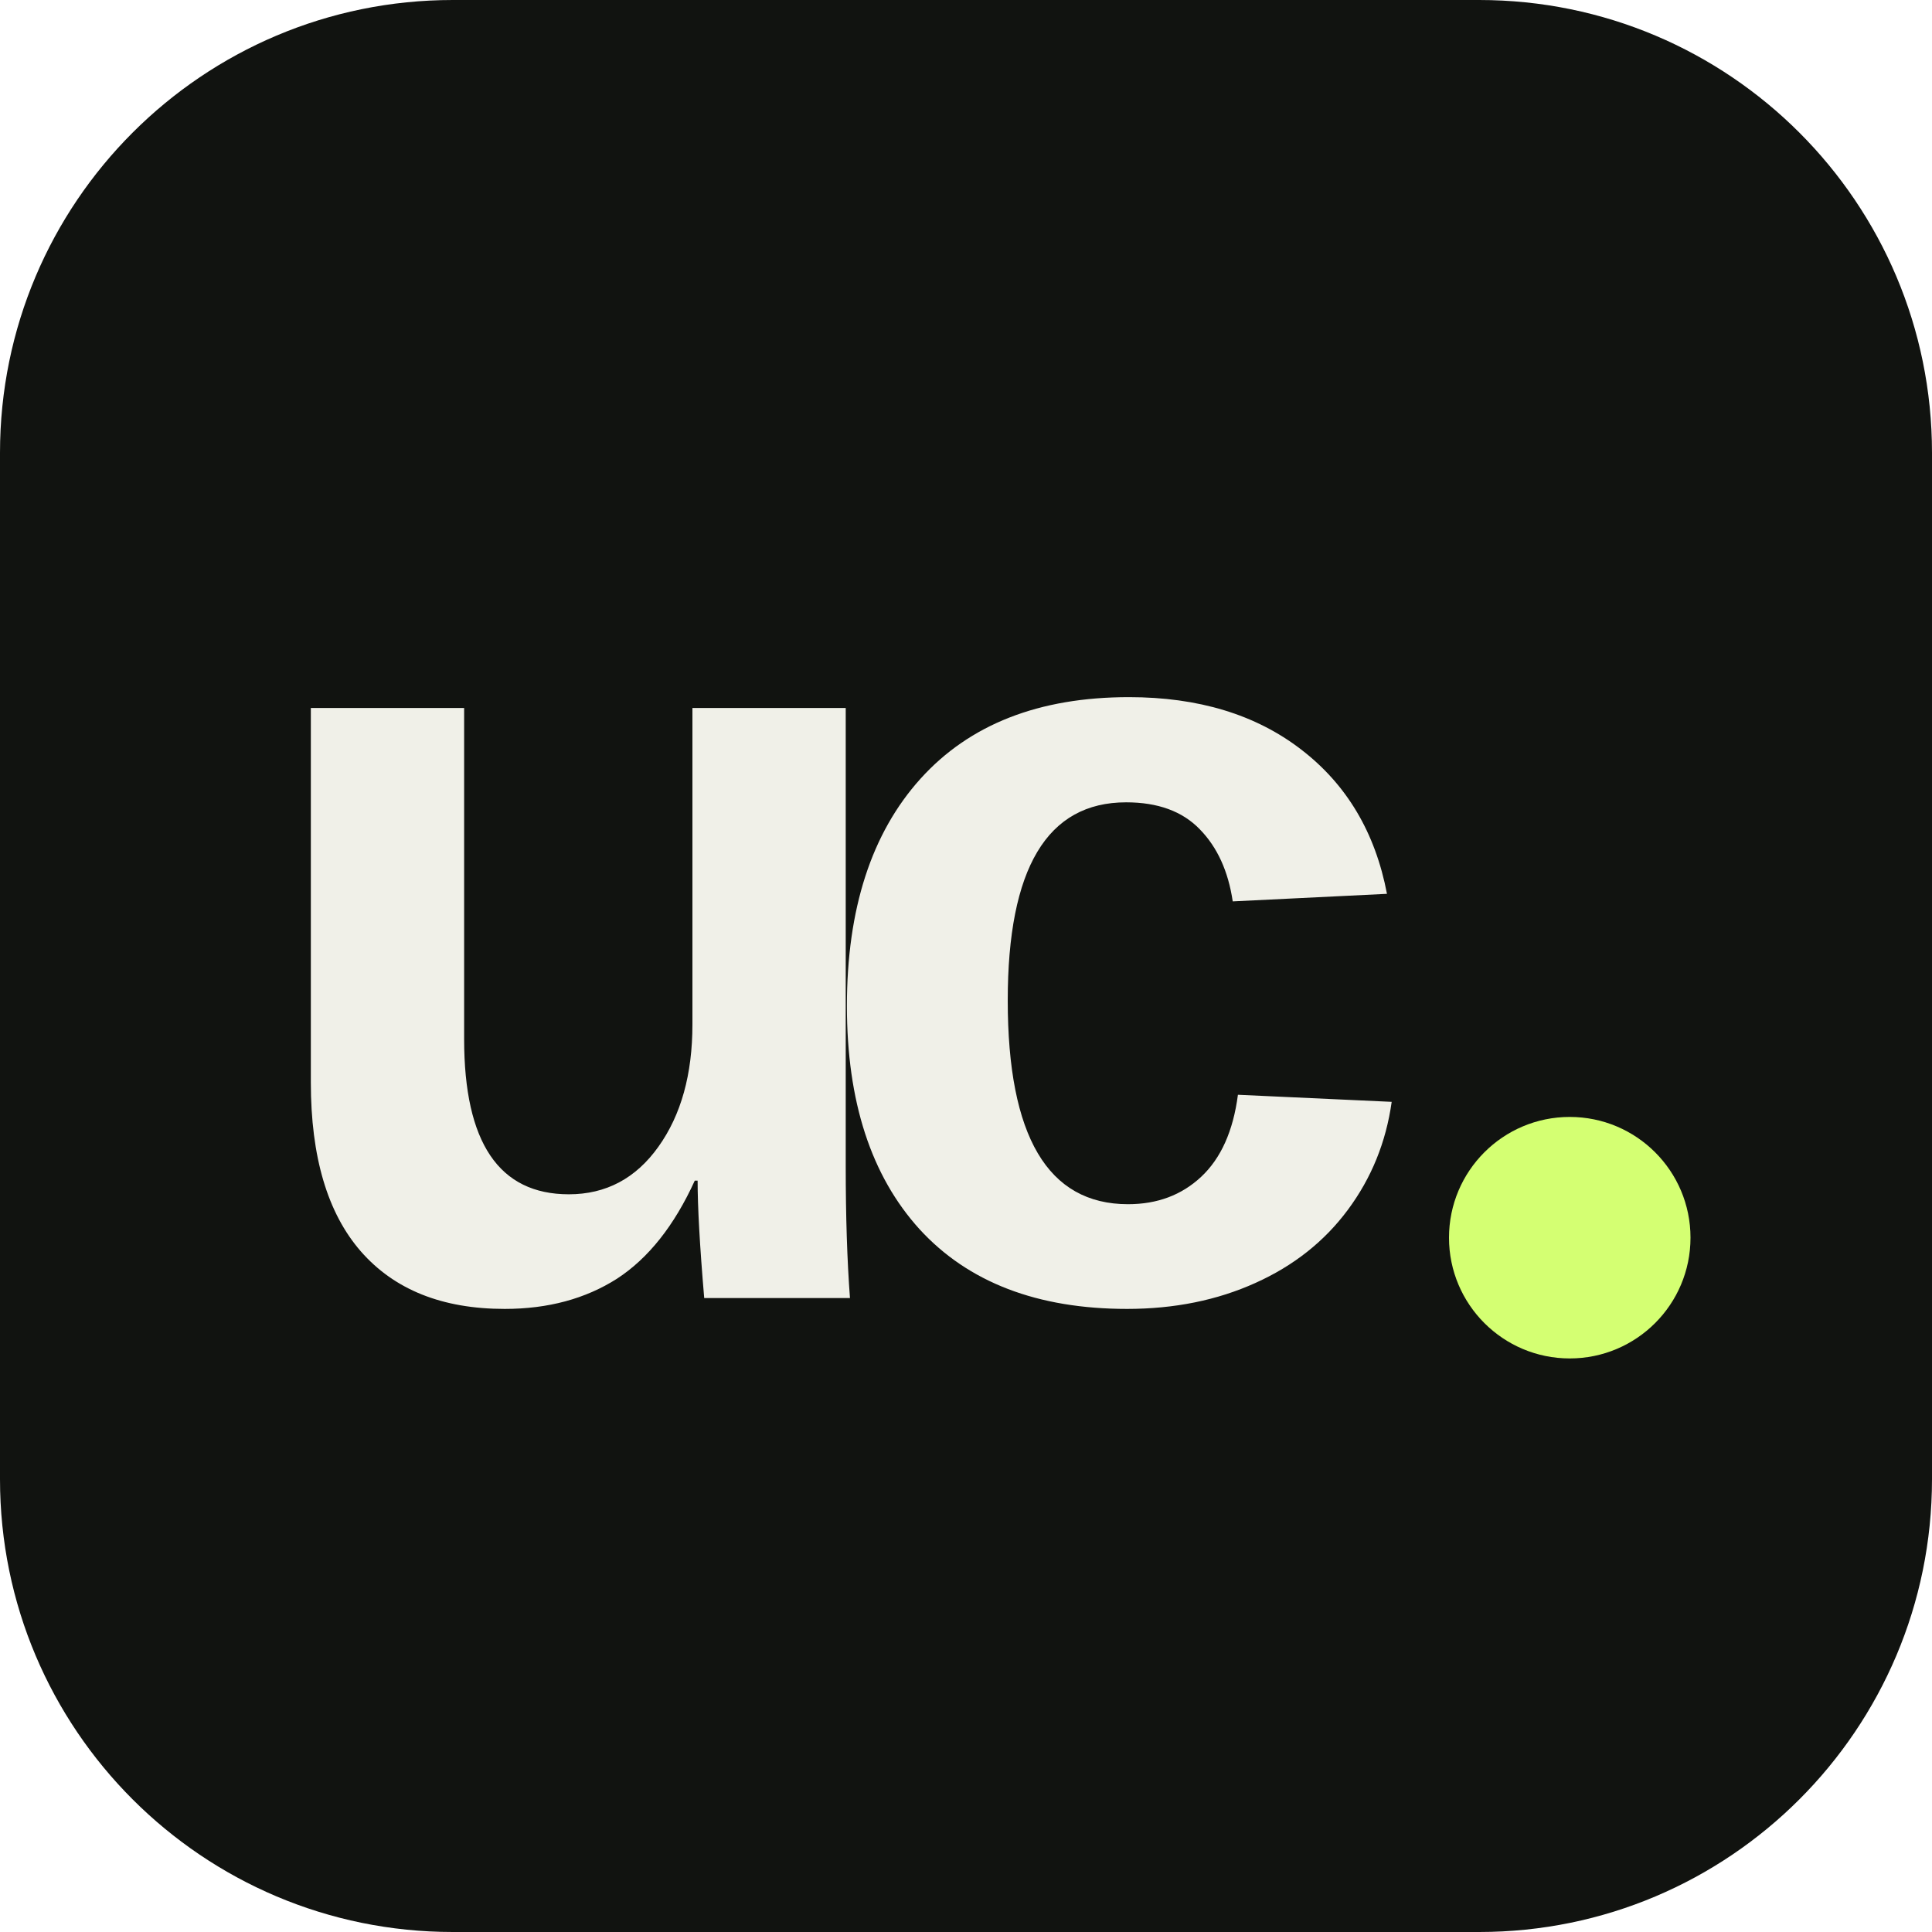
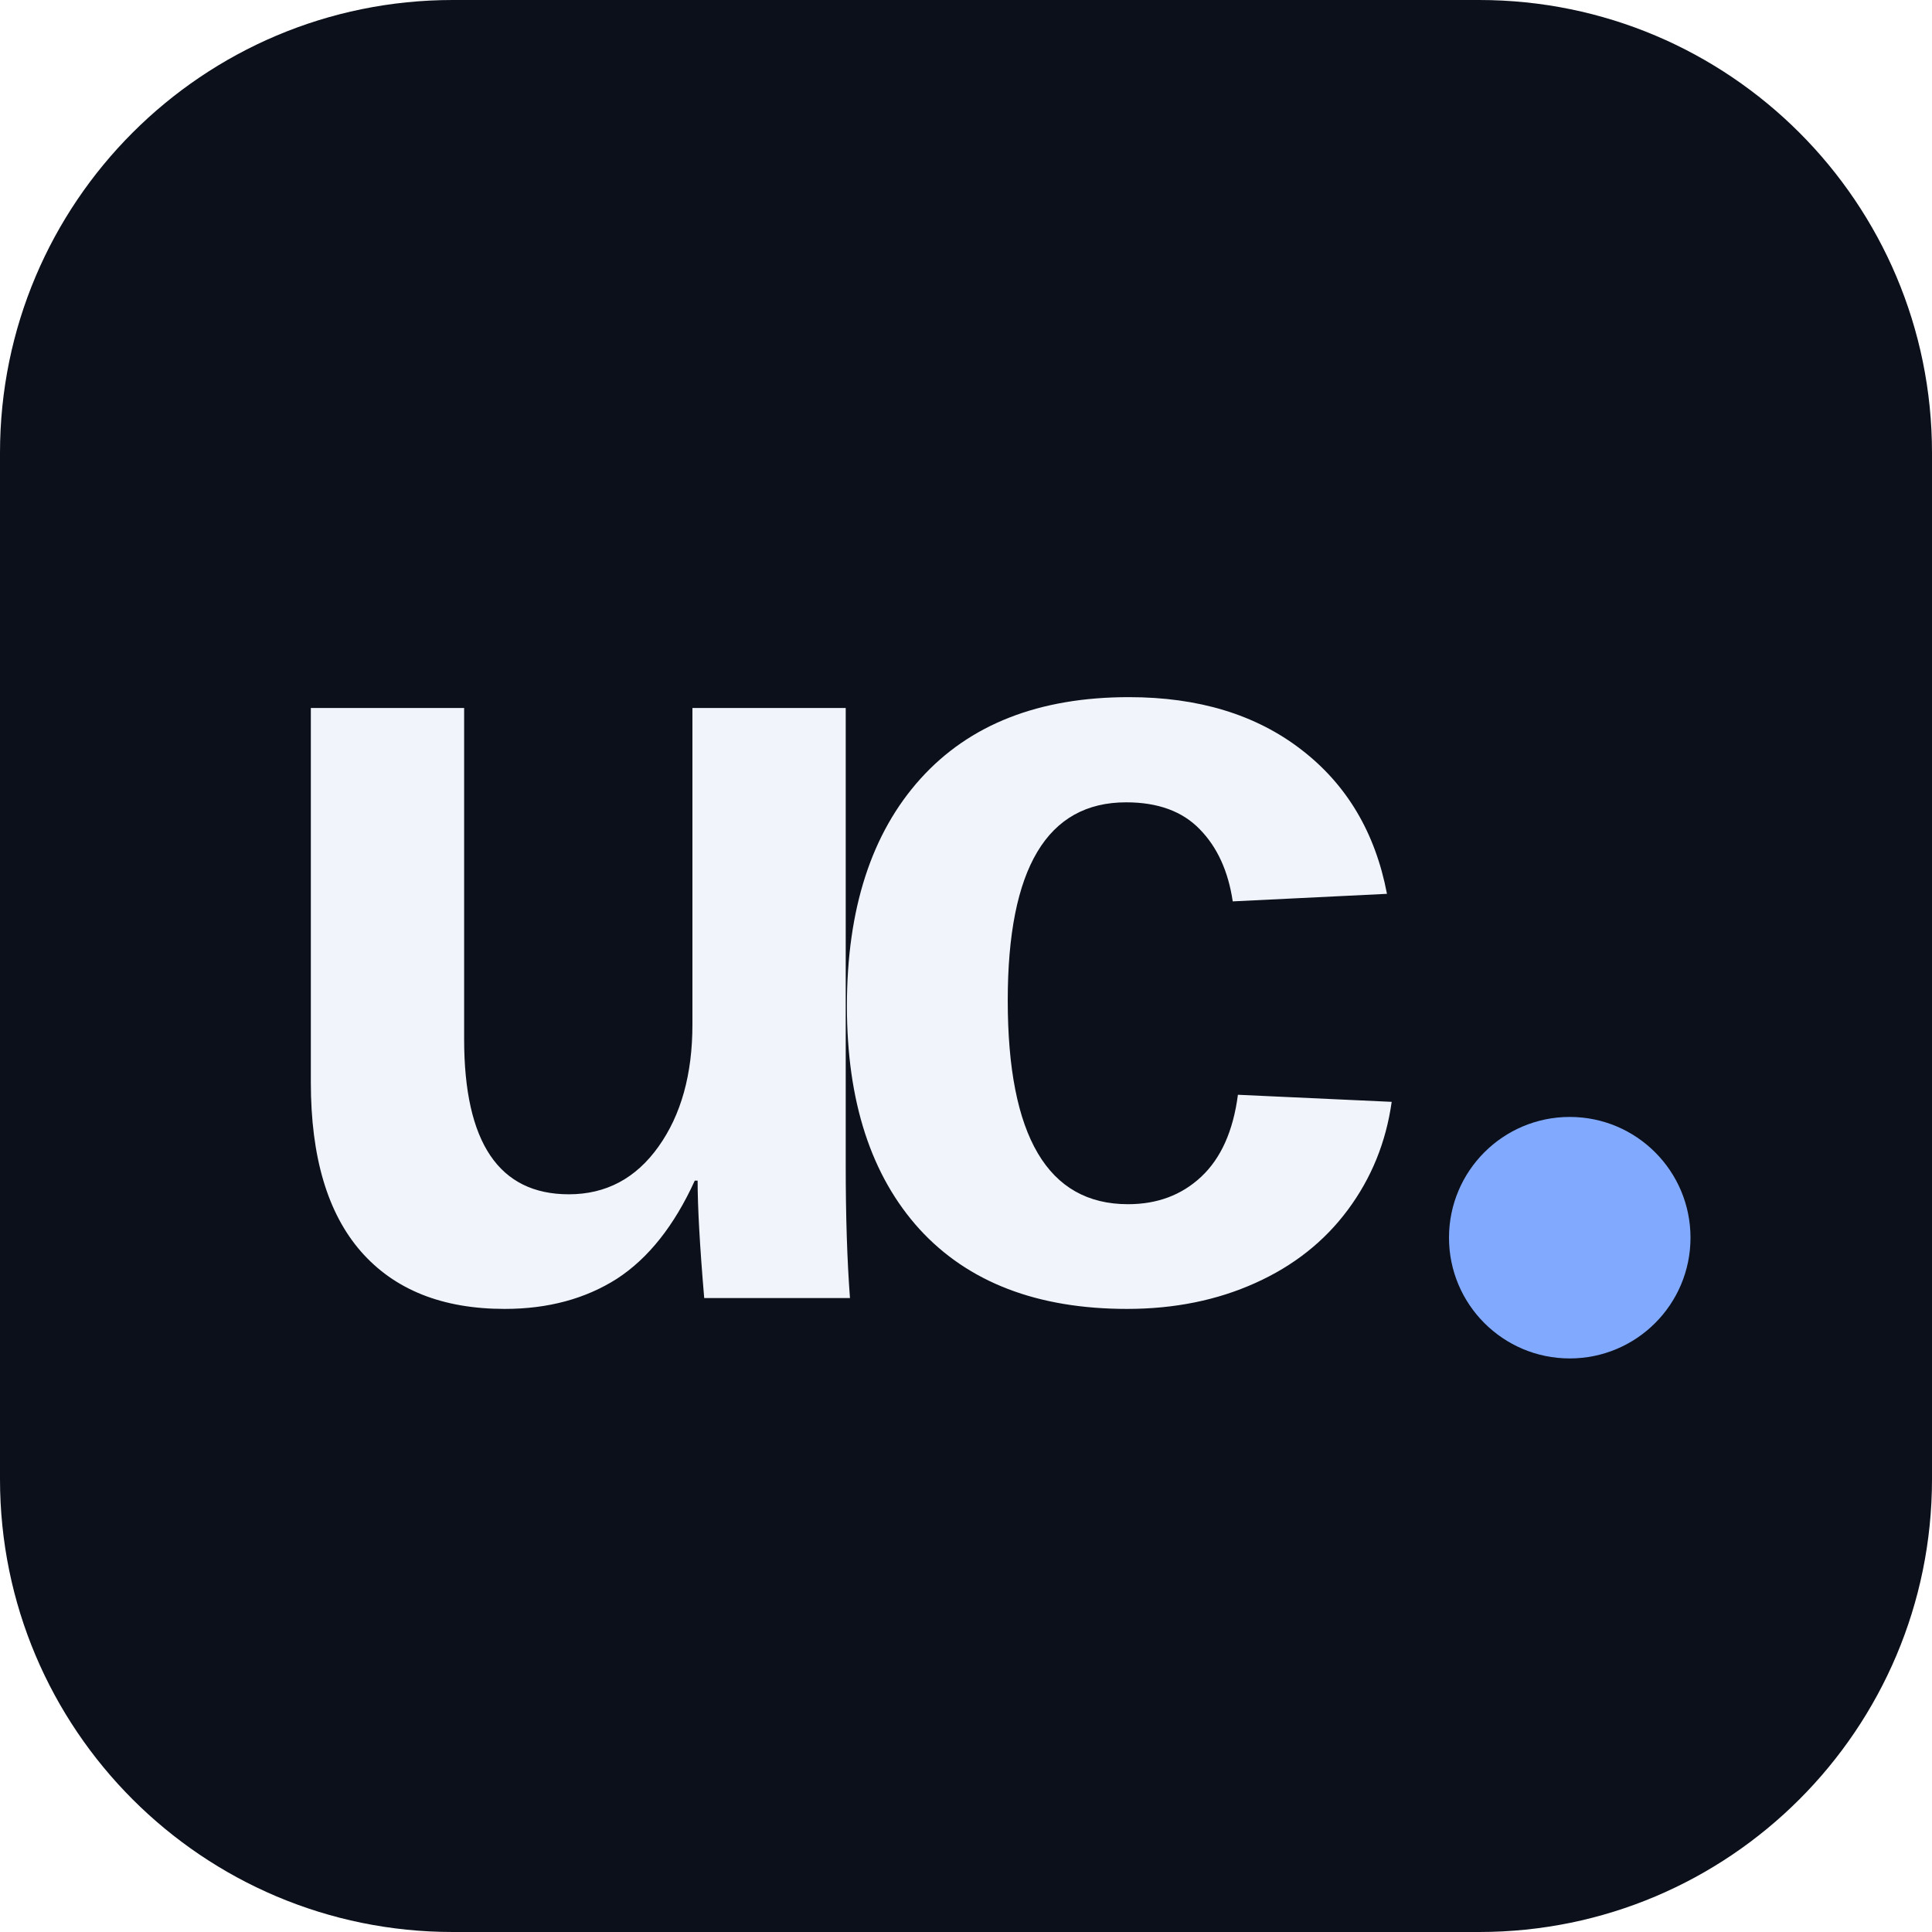
<svg xmlns="http://www.w3.org/2000/svg" viewBox="0 0 64 64">
-   <rect width="64" height="64" rx="15" fill="#111310" />
-   <text x="8" y="43" fill="#f0f0e8" font-family="Arial,sans-serif" font-size="37" font-weight="700" letter-spacing="-4">uc</text>
-   <circle cx="52" cy="41" r="4" fill="#d4ff72" />
+   <rect width="64" height="64" rx="15" fill="#0b101b" />
+   <text x="8" y="43" fill="#f1f4fa" font-family="Arial,sans-serif" font-size="37" font-weight="700" letter-spacing="-4">uc</text>
+   <circle cx="52" cy="41" r="4" fill="#81aaff" />
</svg>
